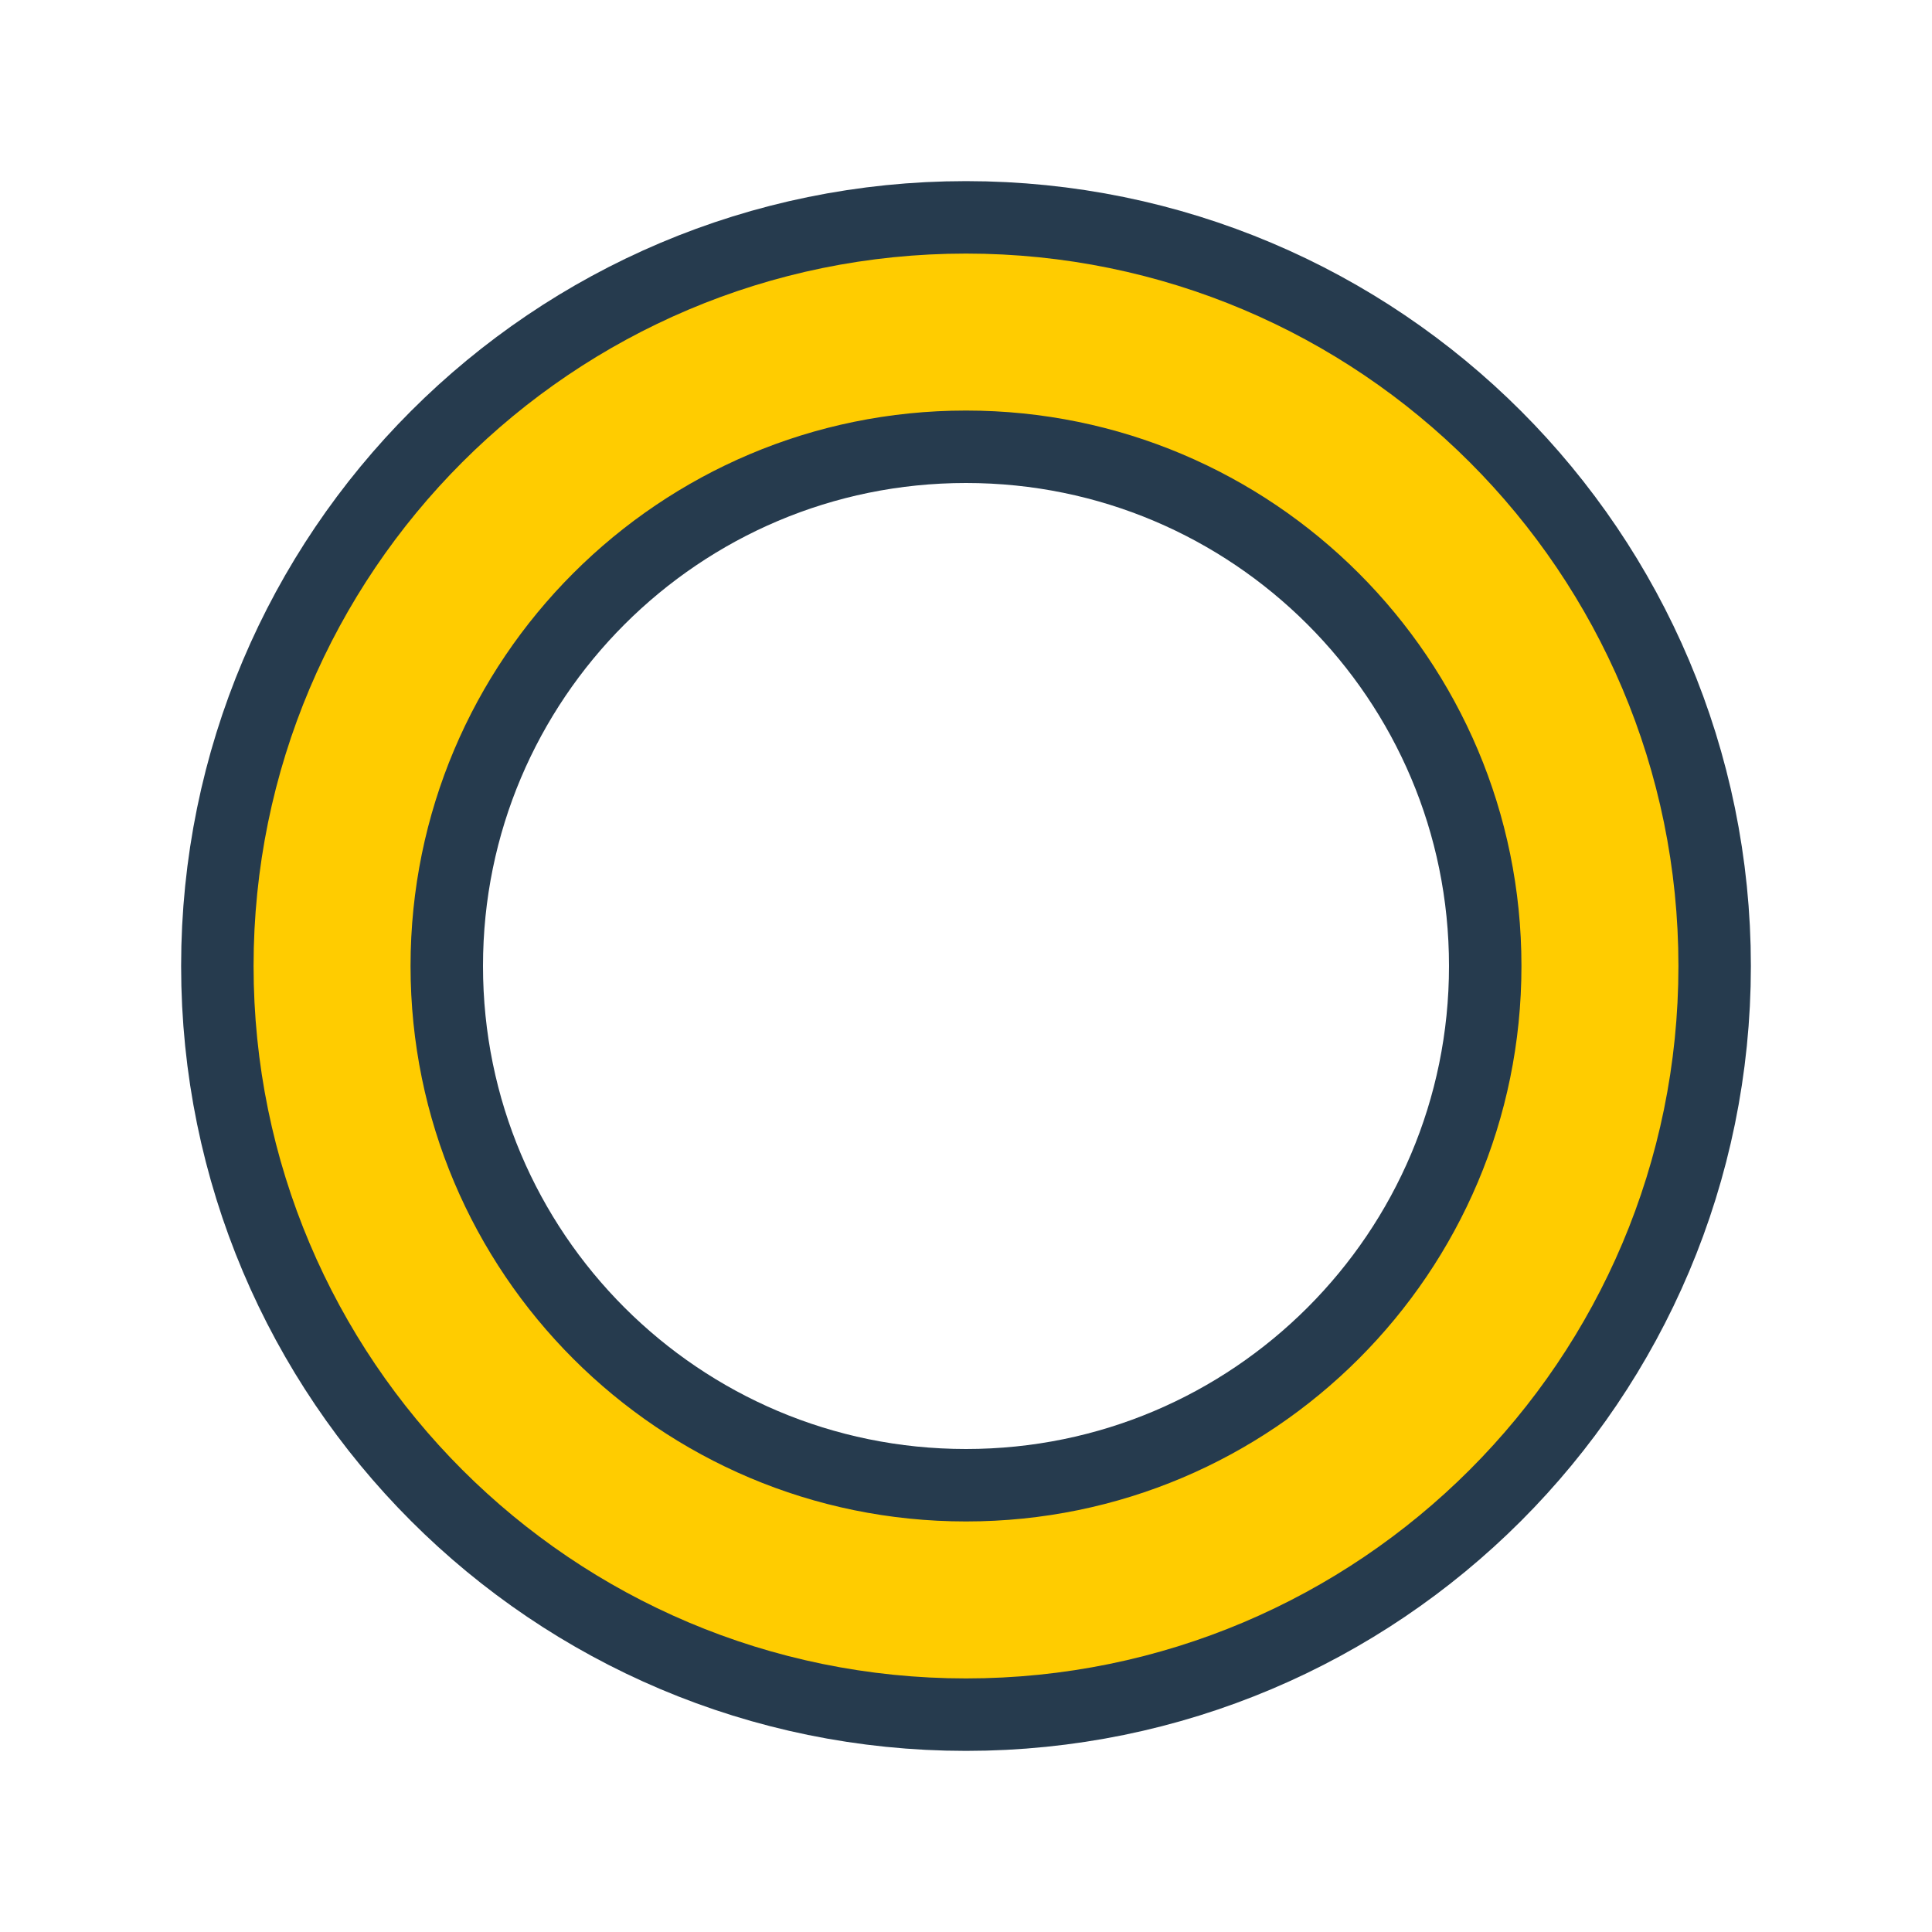
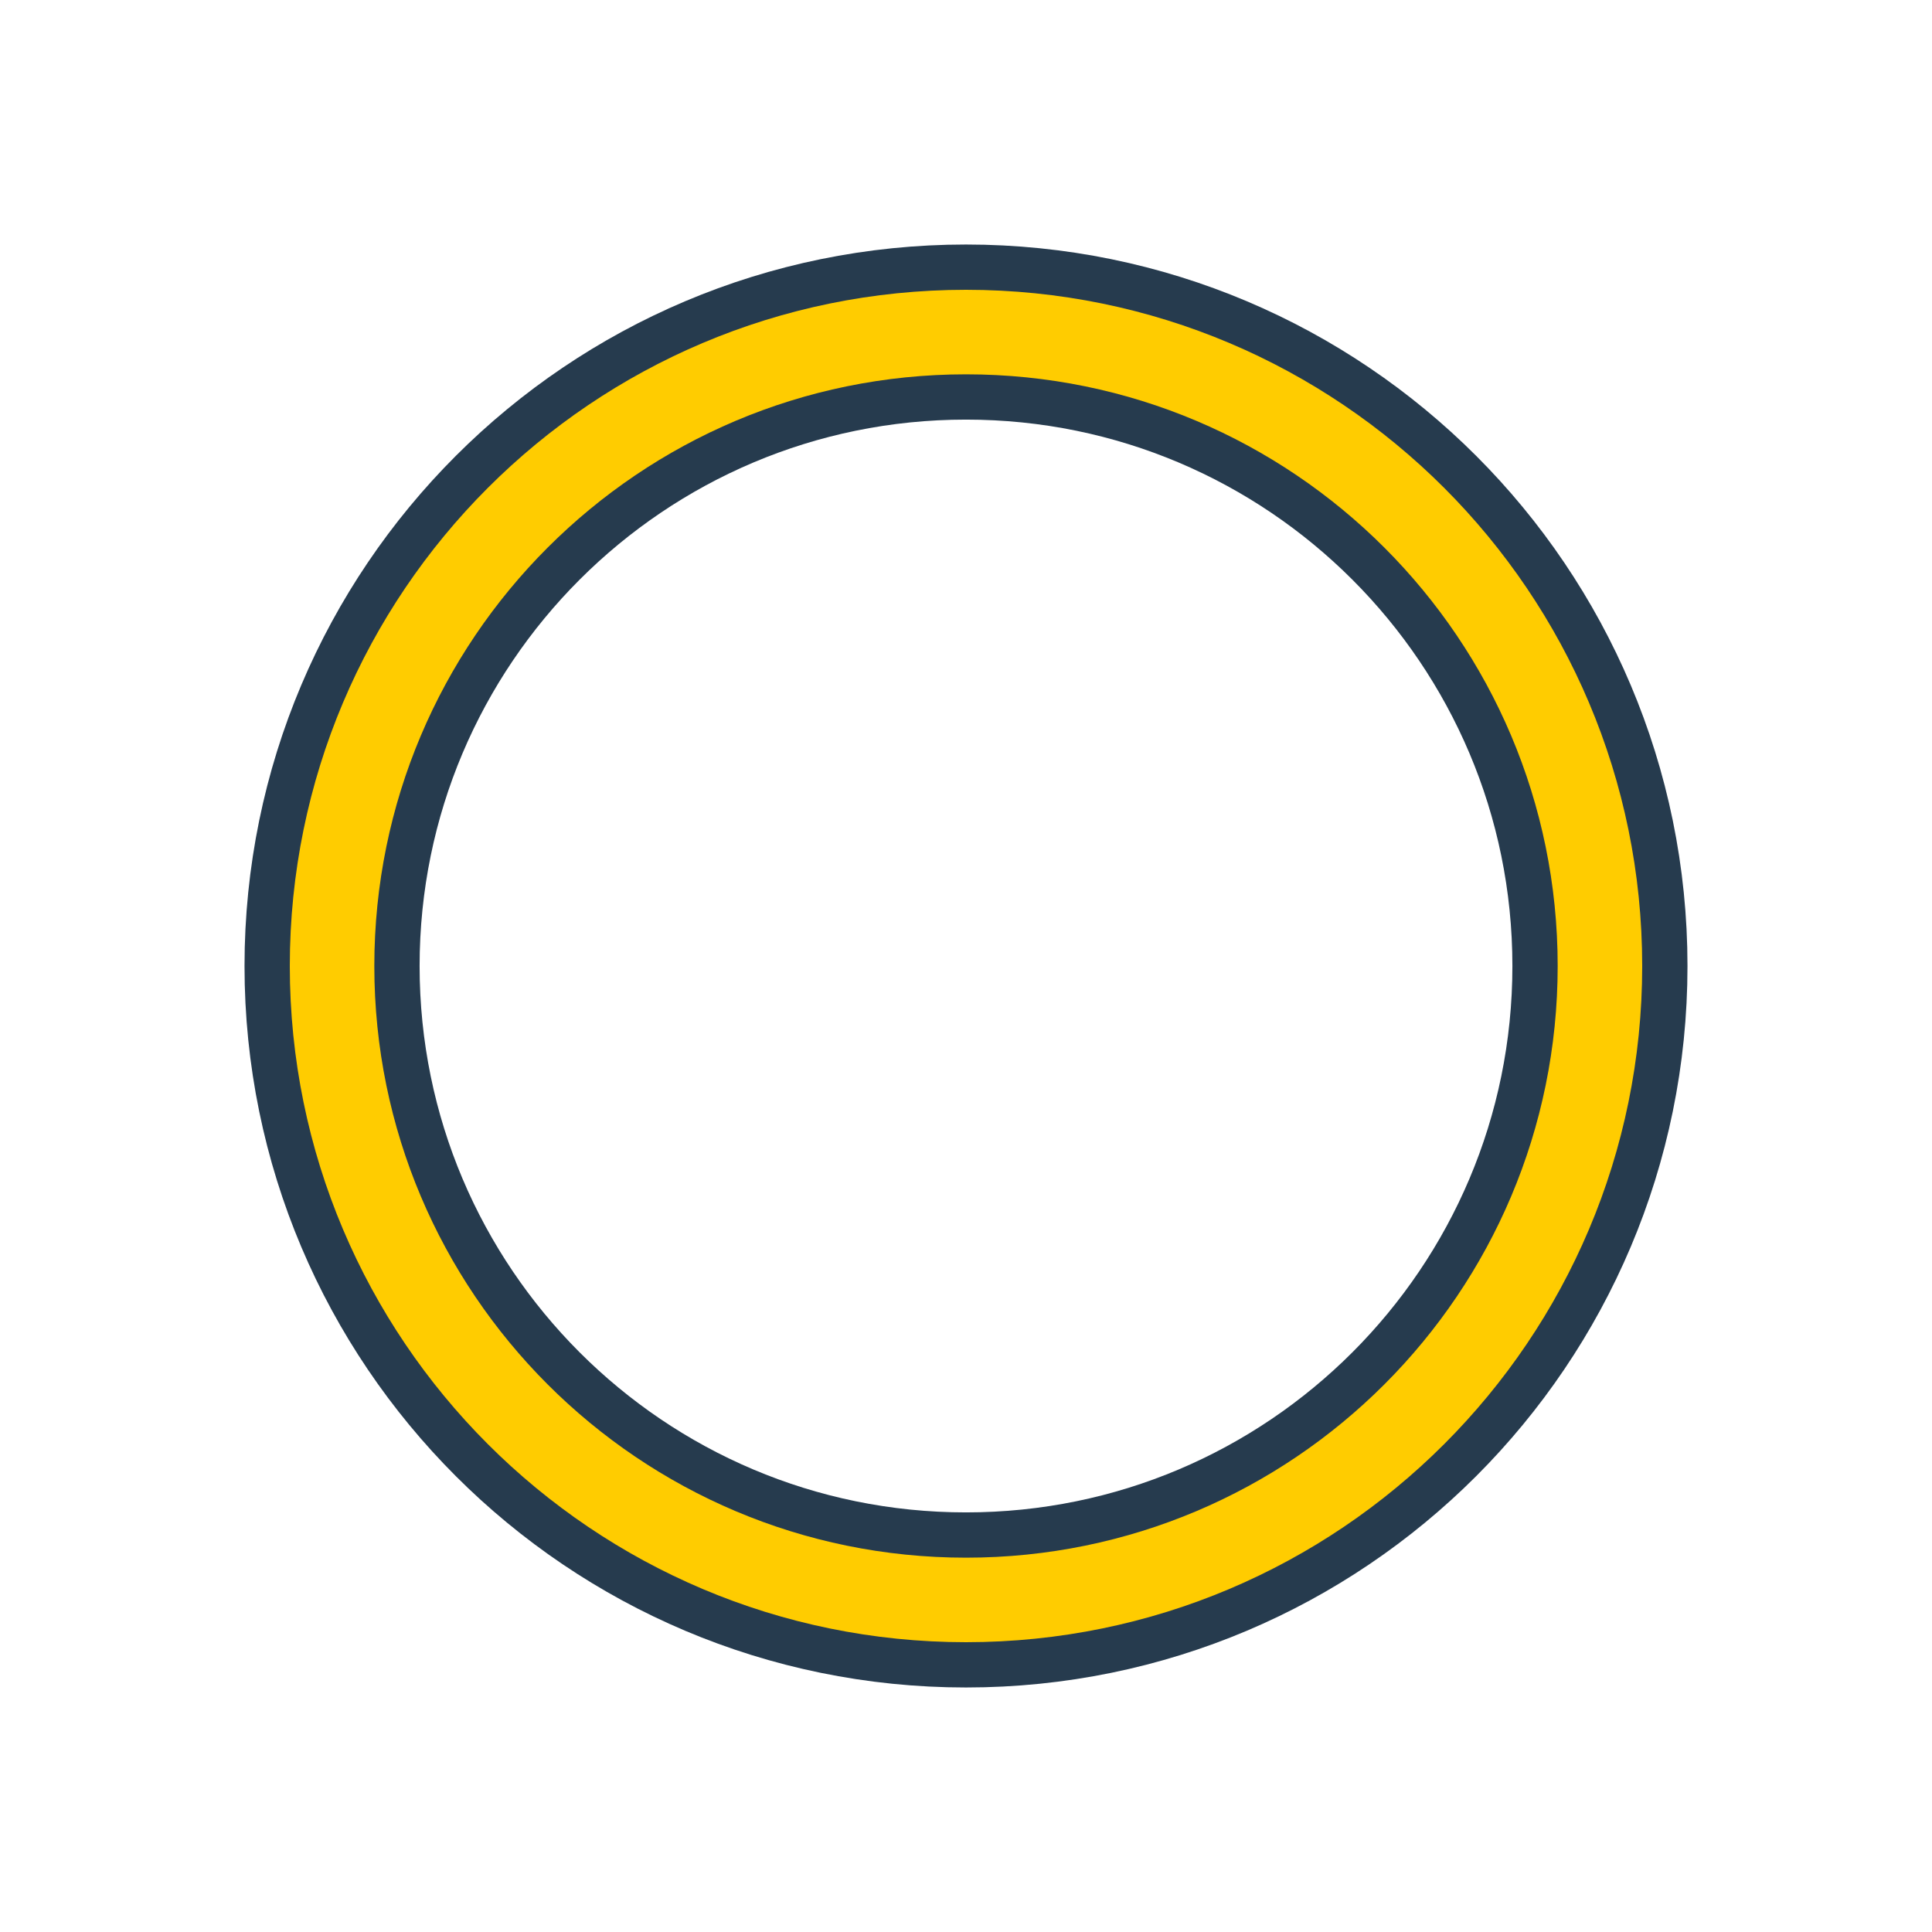
<svg xmlns="http://www.w3.org/2000/svg" width="32" height="32" viewBox="0 0 32 32">
  <g fill="none">
-     <circle cx="16" cy="16" r="10.5" stroke="#263B4E" stroke-width="5" />
-     <circle cx="16" cy="16" r="10.5" stroke="#FFCC00" stroke-width="2.6" />
+     <circle cx="16" cy="16" r="10.5" stroke="#263B4E" stroke-width="2.9" />
+     <circle cx="16" cy="16" r="10.5" stroke="#FFCC00" stroke-width="1.4" />
  </g>
</svg>
